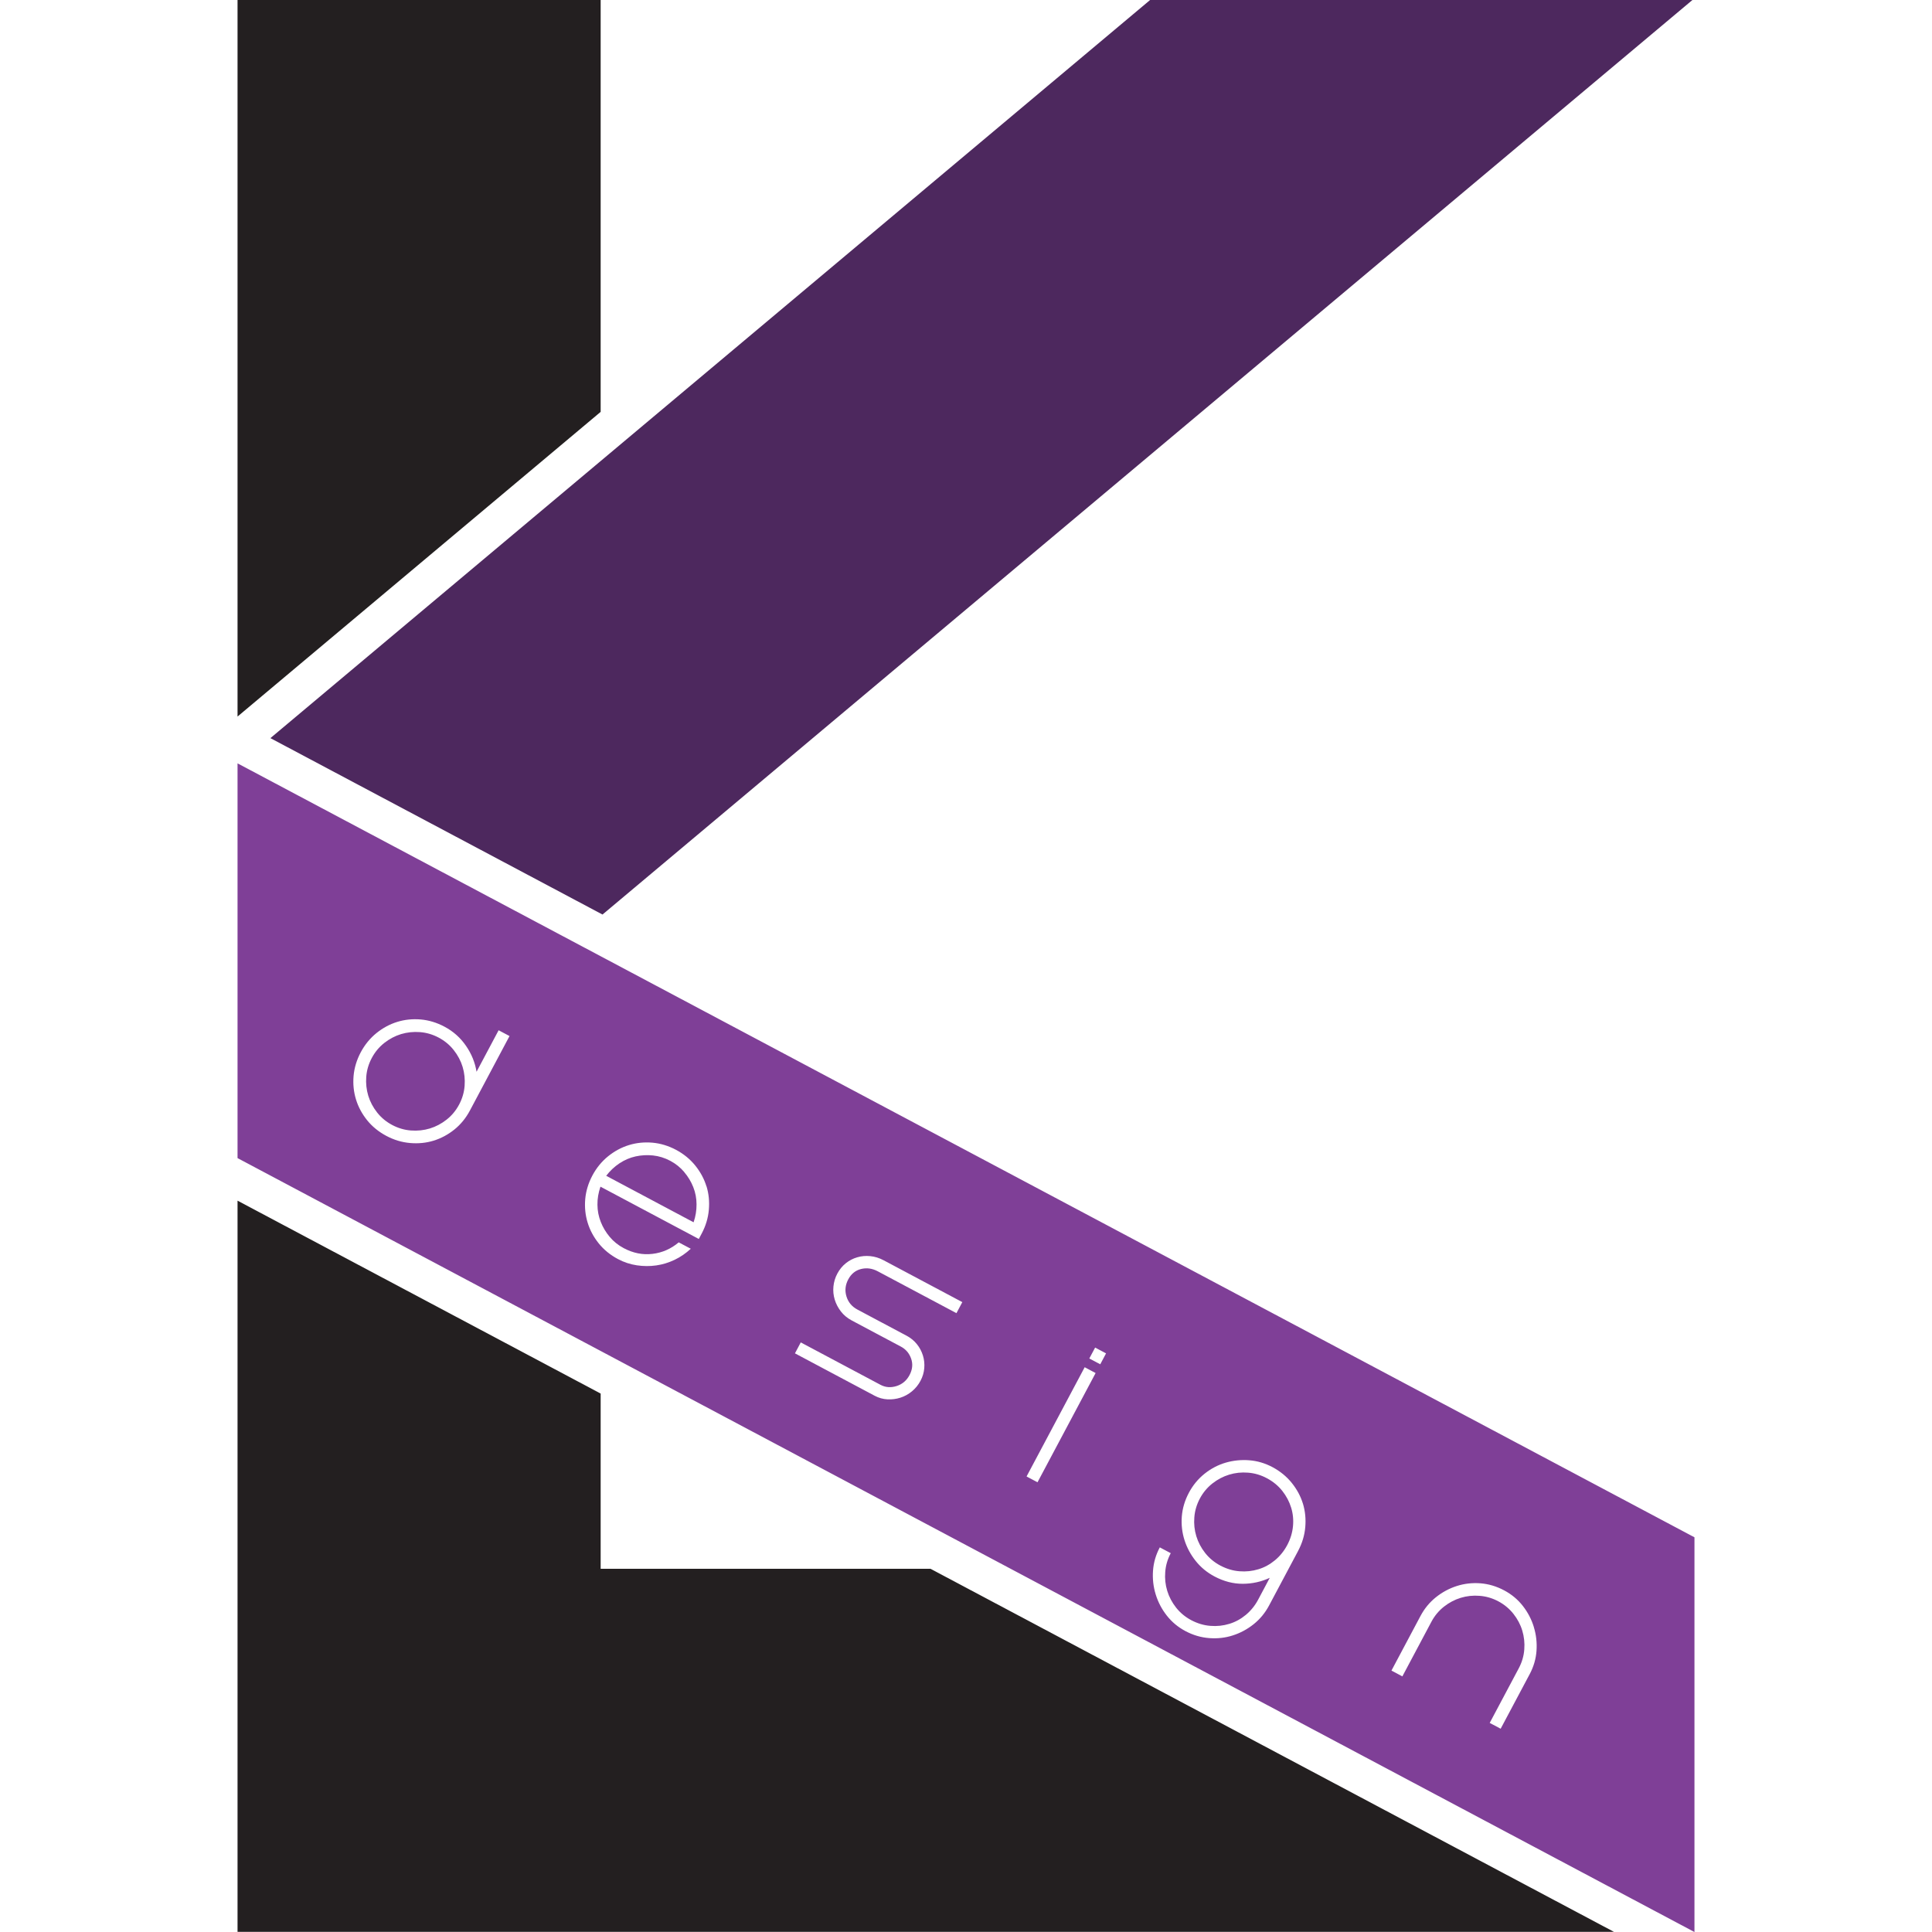
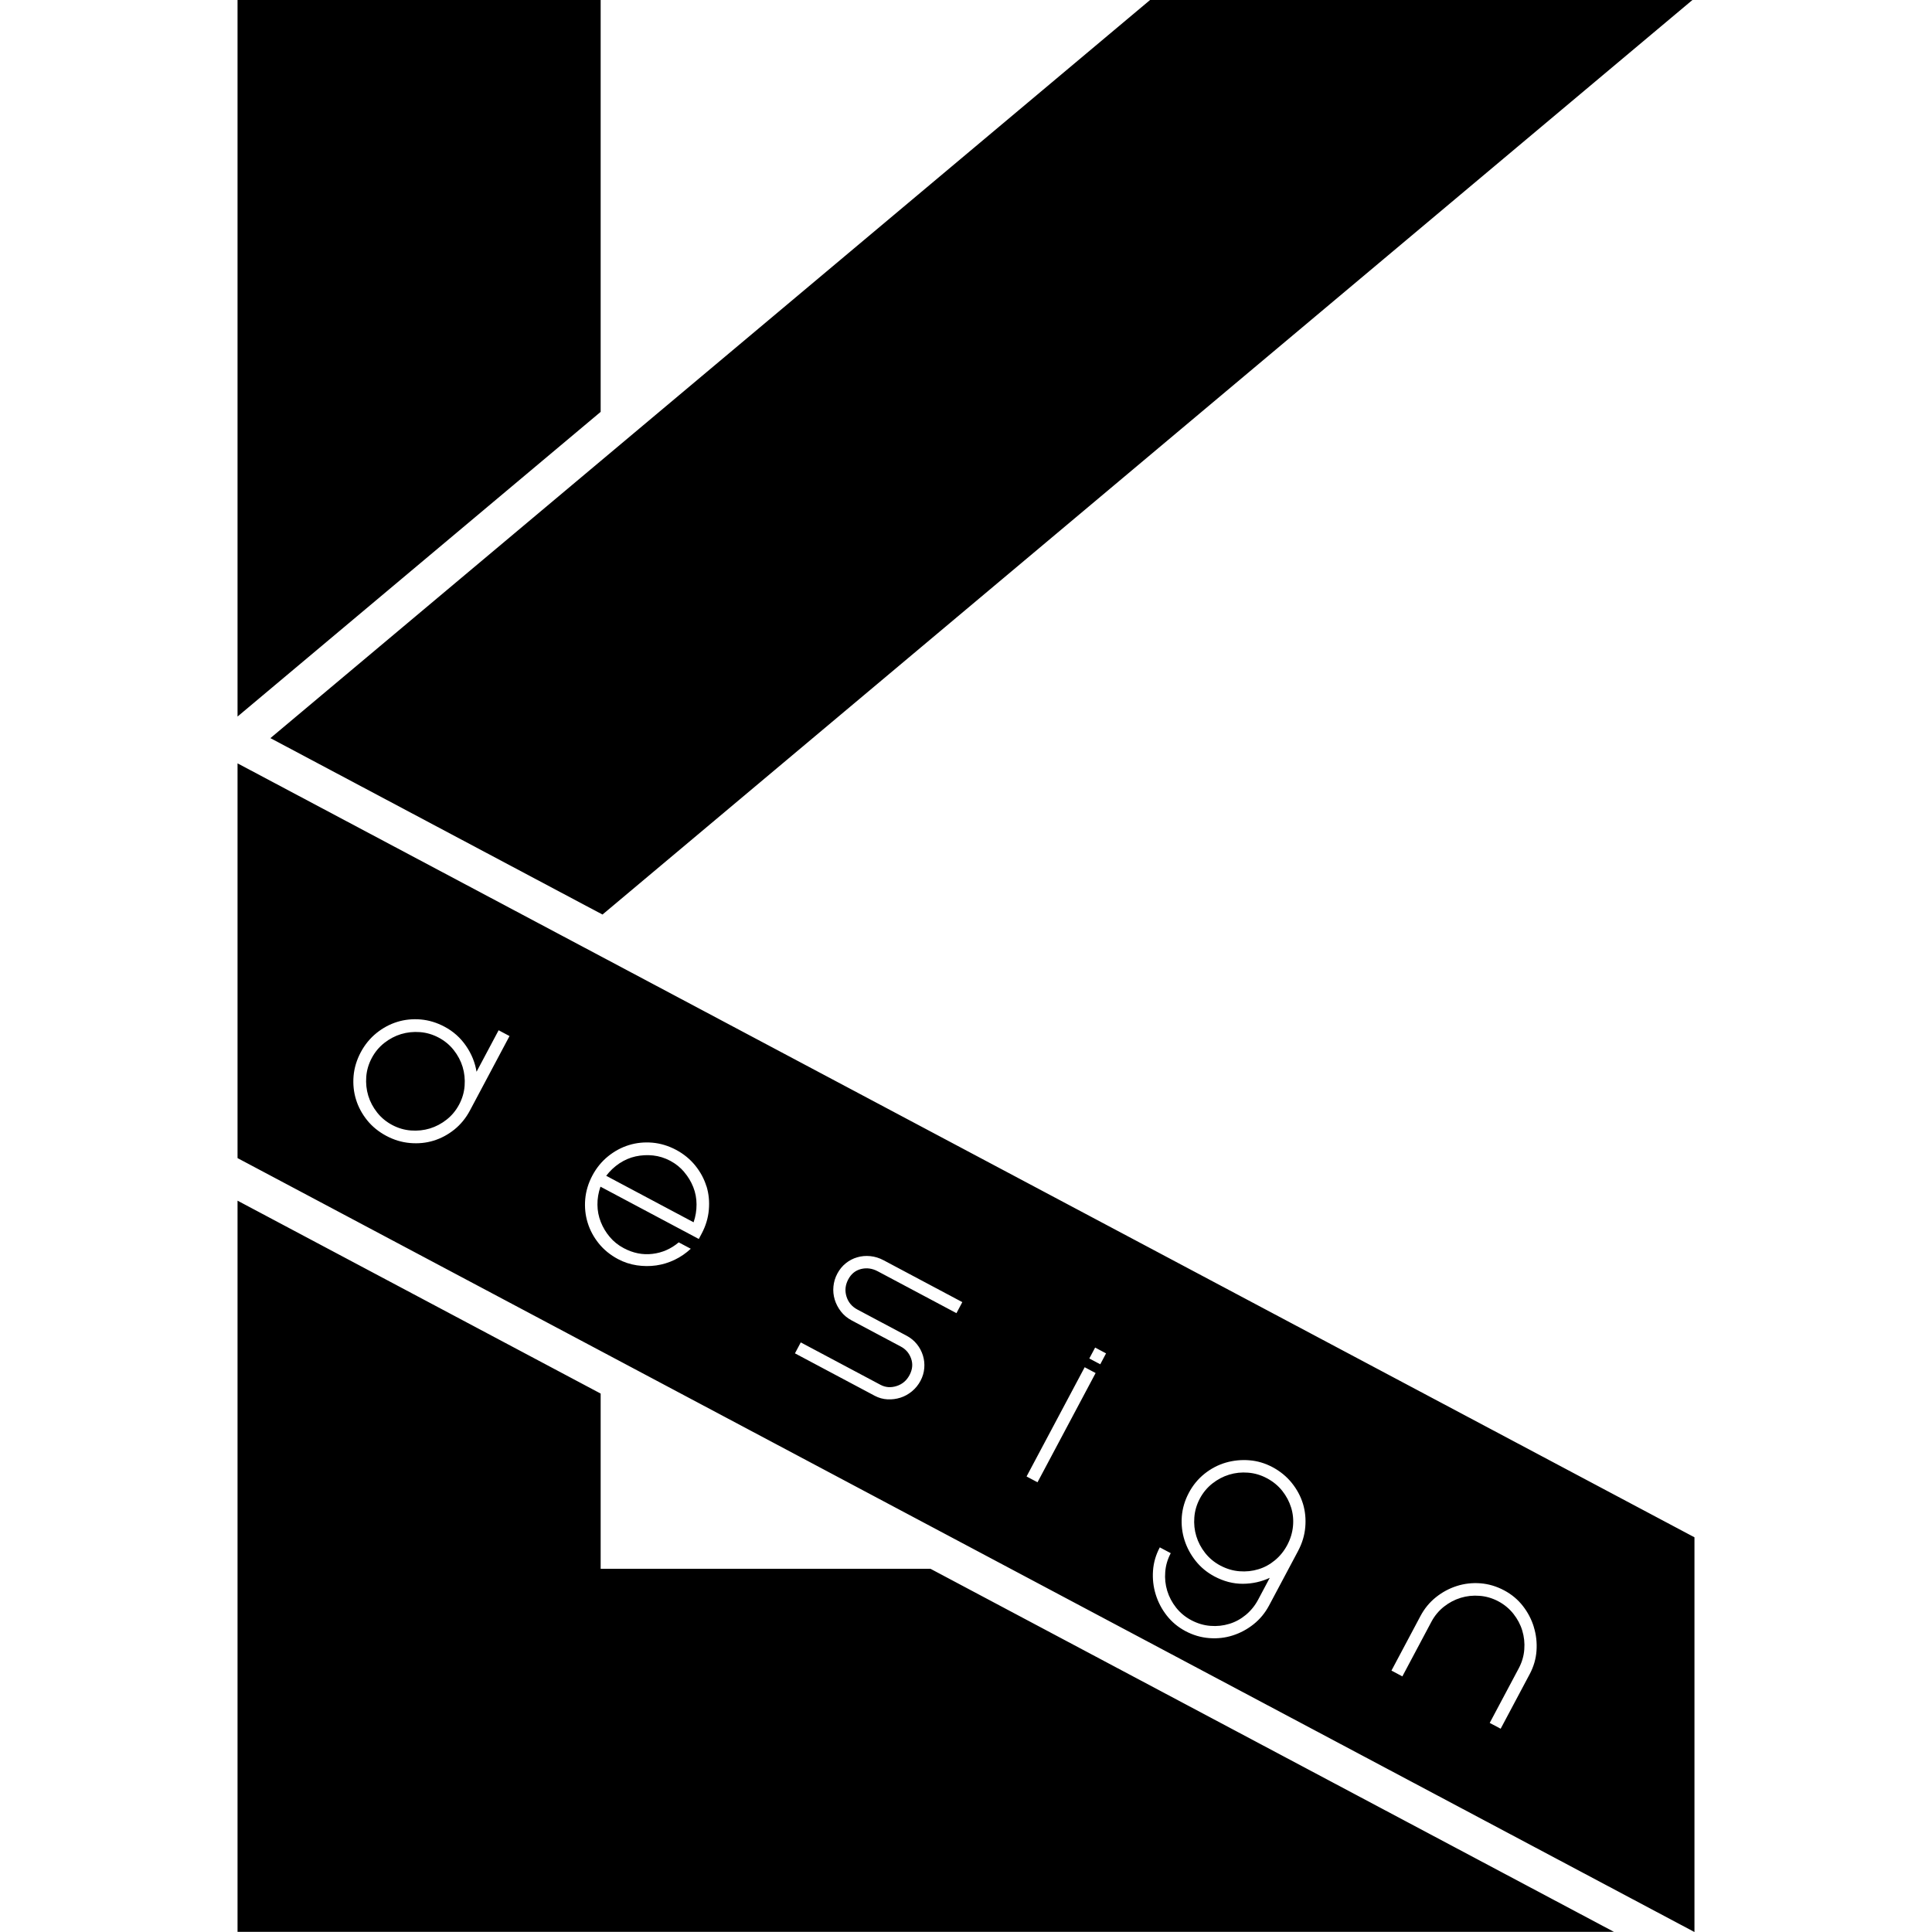
<svg xmlns="http://www.w3.org/2000/svg" id="Layer_1" data-name="Layer 1" viewBox="0 0 512 512">
  <defs>
    <style>
      .cls-1 {
-         fill: #4d285e;
-       }
- 
-       .cls-1, .cls-2, .cls-3 {
+         fill: #000;
        stroke-width: 0px;
-       }
- 
-       .cls-2 {
-         fill: #7f3f97;
-       }
- 
-       .cls-3 {
-         fill: #231f20;
      }
    </style>
  </defs>
-   <path class="cls-3" d="M62.95,189.89V0h96.23v109.15l-96.23,80.74ZM246.58,415.74h-87.4v-46.43l-96.23-51.12v193.77h364.76l-181.13-96.22Z" />
-   <polygon class="cls-1" points="156.11 240.47 159.67 242.36 448.51 0 304.79 0 159.18 122.18 71.66 195.61 156.11 240.47" />
-   <path class="cls-2" d="M342.17,399.54c.49,1.6.65,3.25.48,4.97-.17,1.72-.68,3.37-1.52,4.95-.84,1.58-1.93,2.93-3.26,4.03-1.33,1.1-2.79,1.9-4.39,2.38-1.6.49-3.26.67-5,.53-1.74-.13-3.44-.64-5.1-1.52-1.58-.84-2.91-1.95-3.99-3.31-1.08-1.37-1.86-2.85-2.35-4.45-.49-1.6-.67-3.26-.53-5,.13-1.74.62-3.4,1.46-4.98.84-1.58,1.95-2.91,3.31-3.99,1.37-1.08,2.85-1.86,4.45-2.35,1.6-.49,3.26-.67,5-.53,1.74.13,3.4.62,4.98,1.46,1.66.88,3.03,2.01,4.11,3.37,1.08,1.37,1.86,2.85,2.35,4.45ZM449.05,407.39v104.61l-.07-.03-181.13-96.22-108.67-57.73-84.1-44.67-12.13-6.44v-104.61l.46.24,88.01,46.75,7.76,4.12,289.87,153.99ZM135.04,274.57l-2.9-1.54-5.85,11c-.39-2.44-1.32-4.73-2.8-6.88-1.48-2.15-3.38-3.84-5.7-5.07-2.05-1.09-4.15-1.72-6.3-1.91-2.16-.18-4.23.03-6.21.64-1.98.61-3.82,1.6-5.52,2.97-1.7,1.38-3.08,3.07-4.15,5.07-1.09,2.05-1.72,4.15-1.91,6.3-.18,2.16.03,4.23.64,6.21.6,1.98,1.59,3.81,2.94,5.5,1.36,1.69,3.06,3.07,5.1,4.16,2.01,1.07,4.1,1.7,6.28,1.89,2.18.19,4.25-.01,6.24-.62,1.98-.61,3.81-1.59,5.5-2.94,1.69-1.36,3.08-3.06,4.16-5.1l10.47-19.69ZM187.22,314.4c-.61-1.98-1.6-3.82-2.97-5.52-1.38-1.7-3.07-3.08-5.07-4.15-2.05-1.09-4.15-1.72-6.3-1.91-2.16-.18-4.23.03-6.21.64-1.98.61-3.82,1.6-5.52,2.97-1.7,1.38-3.08,3.07-4.15,5.07-1.09,2.05-1.72,4.15-1.91,6.3-.18,2.16.03,4.23.64,6.21.6,1.98,1.59,3.82,2.94,5.5,1.36,1.69,3.06,3.07,5.1,4.16,1.58.84,3.25,1.39,4.99,1.65,1.74.26,3.46.27,5.15.03,1.69-.24,3.31-.74,4.88-1.49,1.56-.75,2.99-1.73,4.27-2.93l-3.19-1.69c-2.06,1.73-4.38,2.75-6.97,3.05-2.59.31-5.12-.2-7.59-1.51-1.47-.78-2.71-1.77-3.72-2.98-1.02-1.21-1.81-2.53-2.38-3.98-.57-1.44-.87-2.96-.88-4.56-.02-1.59.25-3.19.8-4.78l20.85,11.09,5.21,2.77.77-1.45c1.07-2.01,1.7-4.1,1.89-6.28.19-2.18-.01-4.25-.62-6.24ZM255.03,345.08l-20.85-11.09c-1.16-.62-2.34-.98-3.54-1.1-1.2-.12-2.36-.02-3.47.31-1.11.32-2.12.85-3.03,1.58-.91.73-1.65,1.64-2.23,2.72-.58,1.08-.92,2.22-1.04,3.42-.12,1.2,0,2.36.34,3.49.34,1.12.89,2.17,1.64,3.14.75.97,1.7,1.76,2.86,2.38l6.37,3.39,6.66,3.54c1.31.7,2.22,1.76,2.72,3.19.5,1.43.36,2.88-.42,4.35-.78,1.47-1.93,2.44-3.45,2.92-1.52.48-2.93.37-4.25-.33l-21.13-11.24-1.54,2.9,21.13,11.24c1.08.57,2.21.89,3.39.95,1.18.06,2.32-.09,3.43-.44,1.1-.35,2.12-.91,3.05-1.68s1.68-1.69,2.26-2.77c.58-1.08.91-2.2,1.01-3.36.1-1.16-.02-2.29-.36-3.38-.34-1.09-.87-2.1-1.6-3-.73-.91-1.64-1.65-2.72-2.23l-6.66-3.54-6.37-3.39c-1.47-.78-2.44-1.94-2.91-3.48-.47-1.54-.31-3.04.47-4.51.78-1.47,1.91-2.39,3.4-2.76,1.49-.37,2.96-.17,4.43.61l20.85,11.09,1.54-2.9ZM290.35,363.87l-2.9-1.54-15.4,28.95,2.9,1.54,15.4-28.95ZM293.12,358.66l-2.9-1.54-1.54,2.89,2.9,1.54,1.54-2.9ZM345.29,398.49c-.61-1.98-1.6-3.82-2.97-5.52-1.38-1.7-3.07-3.08-5.07-4.15-1.97-1.05-4.02-1.66-6.16-1.83-2.14-.17-4.22.04-6.24.62-2.02.59-3.89,1.56-5.6,2.92-1.72,1.37-3.11,3.05-4.18,5.06-1.09,2.05-1.71,4.15-1.88,6.32-.16,2.17.08,4.25.72,6.25.64,2,1.63,3.84,2.97,5.52,1.34,1.68,2.99,3.04,4.96,4.09,2.47,1.31,4.97,1.96,7.51,1.95,2.53-.01,4.92-.54,7.15-1.58l-3.08,5.79c-.84,1.58-1.93,2.92-3.26,4.03-1.33,1.1-2.79,1.9-4.39,2.38-1.6.49-3.26.67-5,.53-1.74-.13-3.44-.64-5.1-1.52-1.58-.84-2.91-1.95-3.99-3.31-1.08-1.37-1.86-2.85-2.35-4.45-.49-1.6-.67-3.26-.53-5,.13-1.74.62-3.4,1.46-4.98l-2.9-1.54c-1.05,1.97-1.65,4.03-1.8,6.18-.15,2.15.08,4.24.71,6.28s1.6,3.91,2.93,5.6c1.33,1.7,2.97,3.07,4.94,4.12,2.01,1.07,4.1,1.69,6.29,1.86,2.19.17,4.28-.06,6.28-.71,2-.64,3.84-1.63,5.52-2.97,1.68-1.34,3.04-2.99,4.09-4.96l7.55-14.19.15-.29c1.07-2.01,1.7-4.1,1.89-6.28.19-2.18-.02-4.25-.62-6.24ZM406.49,431.19c-.62-2.04-1.6-3.91-2.92-5.6-1.33-1.7-2.97-3.07-4.94-4.12-2.05-1.09-4.15-1.71-6.32-1.88-2.17-.16-4.25.08-6.25.72-2,.64-3.84,1.63-5.52,2.97-1.68,1.34-3.04,2.99-4.09,4.96l-7.7,14.48,2.89,1.54,7.7-14.48c.84-1.58,1.95-2.91,3.31-3.99,1.37-1.08,2.85-1.86,4.45-2.35s3.26-.67,5-.53c1.74.13,3.4.62,4.98,1.46,1.58.84,2.91,1.95,3.99,3.31,1.08,1.37,1.87,2.85,2.35,4.45s.67,3.26.53,5c-.13,1.74-.62,3.4-1.46,4.98l-7.7,14.48,2.9,1.54,7.7-14.48c1.05-1.97,1.65-4.03,1.8-6.18.15-2.15-.08-4.24-.71-6.28ZM120.25,278.29c-1.08-1.37-2.41-2.47-3.99-3.31-1.58-.84-3.24-1.33-4.98-1.46-1.74-.13-3.4.05-5,.53-1.6.49-3.08,1.27-4.45,2.35-1.37,1.08-2.47,2.41-3.31,3.99-.84,1.58-1.33,3.24-1.46,4.98-.13,1.74.05,3.4.53,5,.49,1.6,1.27,3.08,2.35,4.45,1.08,1.37,2.41,2.47,3.99,3.31,1.58.84,3.24,1.33,4.98,1.46,1.74.13,3.41-.05,5-.53,1.6-.49,3.08-1.27,4.45-2.35,1.37-1.08,2.47-2.41,3.31-3.99.84-1.58,1.33-3.24,1.46-4.98.13-1.74-.05-3.41-.53-5s-1.27-3.08-2.35-4.45ZM181.33,310.6c-1.04-1.22-2.27-2.21-3.7-2.97-1.47-.78-2.99-1.25-4.56-1.42-1.57-.17-3.11-.08-4.63.25-1.51.33-2.94.95-4.29,1.84-1.34.9-2.51,2-3.5,3.3l23.16,12.32c.53-1.55.79-3.13.78-4.75,0-1.61-.3-3.14-.87-4.58-.57-1.44-1.37-2.77-2.41-3.99Z" />
+   <path class="cls-1" d="M62.95,189.89V0h96.23v109.15l-96.23,80.74ZM246.58,415.74h-87.4v-46.43l-96.23-51.12v193.77h364.76l-181.13-96.22ZM156.11,240.47l3.56,1.89L448.51,0h-143.73l-145.61,122.18-87.51,73.43,84.44,44.86ZM342.17,399.54c.49,1.6.65,3.25.48,4.97-.17,1.72-.68,3.37-1.52,4.95-.84,1.58-1.93,2.93-3.26,4.03-1.33,1.1-2.79,1.9-4.39,2.38-1.6.49-3.26.67-5,.53-1.74-.13-3.44-.64-5.1-1.52-1.58-.84-2.91-1.95-3.99-3.31-1.08-1.37-1.86-2.85-2.35-4.45-.49-1.6-.67-3.26-.53-5,.13-1.74.62-3.4,1.46-4.98.84-1.58,1.95-2.91,3.31-3.99,1.37-1.08,2.85-1.86,4.45-2.35,1.6-.49,3.26-.67,5-.53,1.74.13,3.4.62,4.98,1.46,1.66.88,3.03,2.01,4.11,3.37,1.08,1.37,1.86,2.85,2.35,4.45ZM449.05,407.39v104.61l-.07-.03-181.13-96.22-108.67-57.73-84.1-44.67-12.13-6.44v-104.61l.46.24,88.01,46.75,7.76,4.12,289.87,153.99ZM135.04,274.57l-2.9-1.54-5.85,11c-.39-2.44-1.32-4.73-2.8-6.88-1.48-2.15-3.38-3.84-5.7-5.07-2.05-1.09-4.15-1.72-6.3-1.91-2.16-.18-4.23.03-6.21.64-1.98.61-3.82,1.6-5.52,2.97-1.7,1.38-3.08,3.07-4.15,5.07-1.09,2.05-1.72,4.15-1.91,6.3-.18,2.16.03,4.23.64,6.21.6,1.98,1.59,3.81,2.94,5.5,1.36,1.69,3.06,3.07,5.1,4.16,2.01,1.07,4.1,1.7,6.28,1.89,2.18.19,4.25-.01,6.24-.62,1.98-.61,3.81-1.59,5.5-2.94,1.69-1.36,3.08-3.06,4.16-5.1l10.47-19.69ZM187.22,314.4c-.61-1.98-1.6-3.82-2.97-5.52-1.38-1.7-3.07-3.08-5.07-4.15-2.05-1.09-4.15-1.72-6.3-1.91-2.16-.18-4.23.03-6.21.64-1.98.61-3.82,1.6-5.52,2.97-1.7,1.38-3.08,3.07-4.15,5.07-1.09,2.05-1.72,4.15-1.91,6.3-.18,2.16.03,4.23.64,6.21.6,1.98,1.59,3.82,2.94,5.5,1.36,1.69,3.06,3.07,5.1,4.16,1.58.84,3.25,1.39,4.99,1.65,1.74.26,3.46.27,5.15.03,1.69-.24,3.31-.74,4.88-1.49,1.56-.75,2.99-1.73,4.27-2.93l-3.19-1.69c-2.06,1.73-4.38,2.75-6.97,3.05-2.59.31-5.12-.2-7.59-1.51-1.47-.78-2.71-1.77-3.72-2.98-1.02-1.21-1.81-2.53-2.38-3.98-.57-1.44-.87-2.96-.88-4.56-.02-1.59.25-3.19.8-4.78l20.85,11.09,5.21,2.77.77-1.45c1.07-2.01,1.7-4.1,1.89-6.28.19-2.18-.01-4.25-.62-6.24ZM255.03,345.08l-20.85-11.09c-1.16-.62-2.34-.98-3.54-1.1-1.2-.12-2.36-.02-3.47.31-1.11.32-2.12.85-3.03,1.58-.91.73-1.65,1.64-2.23,2.72-.58,1.08-.92,2.22-1.04,3.42-.12,1.2,0,2.36.34,3.49.34,1.12.89,2.17,1.64,3.14.75.97,1.7,1.76,2.86,2.38l6.37,3.39,6.66,3.54c1.31.7,2.22,1.76,2.72,3.19.5,1.43.36,2.88-.42,4.35-.78,1.47-1.93,2.44-3.45,2.92-1.52.48-2.93.37-4.25-.33l-21.13-11.24-1.54,2.9,21.13,11.24c1.08.57,2.21.89,3.39.95,1.18.06,2.32-.09,3.43-.44,1.1-.35,2.12-.91,3.05-1.68s1.68-1.69,2.26-2.77c.58-1.08.91-2.2,1.01-3.36.1-1.16-.02-2.29-.36-3.38-.34-1.09-.87-2.1-1.6-3-.73-.91-1.64-1.65-2.72-2.23l-6.66-3.54-6.37-3.39c-1.47-.78-2.44-1.94-2.91-3.48-.47-1.54-.31-3.04.47-4.51.78-1.47,1.91-2.39,3.4-2.76,1.49-.37,2.96-.17,4.43.61l20.85,11.09,1.54-2.9ZM290.35,363.87l-2.9-1.54-15.4,28.95,2.9,1.54,15.4-28.95ZM293.12,358.66l-2.9-1.54-1.54,2.89,2.9,1.54,1.54-2.9ZM345.29,398.49c-.61-1.98-1.6-3.82-2.97-5.52-1.38-1.7-3.07-3.08-5.07-4.15-1.97-1.05-4.02-1.66-6.16-1.83-2.14-.17-4.22.04-6.24.62-2.02.59-3.89,1.56-5.6,2.92-1.72,1.37-3.11,3.05-4.18,5.06-1.09,2.05-1.71,4.15-1.88,6.32-.16,2.17.08,4.25.72,6.25.64,2,1.63,3.84,2.97,5.52,1.34,1.68,2.99,3.04,4.96,4.09,2.47,1.31,4.97,1.96,7.51,1.95,2.53-.01,4.92-.54,7.15-1.58l-3.08,5.79c-.84,1.58-1.93,2.92-3.26,4.03-1.33,1.1-2.79,1.9-4.39,2.38-1.6.49-3.26.67-5,.53-1.74-.13-3.44-.64-5.1-1.52-1.58-.84-2.91-1.95-3.99-3.31-1.08-1.37-1.86-2.85-2.35-4.45-.49-1.6-.67-3.26-.53-5,.13-1.74.62-3.4,1.46-4.98l-2.9-1.54c-1.05,1.97-1.65,4.03-1.8,6.18-.15,2.15.08,4.24.71,6.28s1.6,3.91,2.93,5.6c1.33,1.7,2.97,3.07,4.94,4.12,2.01,1.07,4.1,1.69,6.29,1.86,2.19.17,4.28-.06,6.28-.71,2-.64,3.84-1.63,5.52-2.97,1.68-1.34,3.04-2.99,4.09-4.96l7.55-14.19.15-.29c1.07-2.01,1.7-4.1,1.89-6.28.19-2.18-.02-4.25-.62-6.24ZM406.49,431.19c-.62-2.04-1.6-3.91-2.92-5.6-1.33-1.7-2.97-3.07-4.94-4.12-2.05-1.09-4.15-1.71-6.32-1.88-2.17-.16-4.25.08-6.25.72-2,.64-3.84,1.63-5.52,2.97-1.68,1.34-3.04,2.99-4.09,4.96l-7.7,14.48,2.89,1.54,7.7-14.48c.84-1.58,1.95-2.91,3.31-3.99,1.37-1.08,2.85-1.86,4.45-2.35s3.26-.67,5-.53c1.74.13,3.4.62,4.98,1.46,1.58.84,2.91,1.95,3.99,3.31,1.08,1.37,1.87,2.85,2.35,4.45s.67,3.26.53,5c-.13,1.74-.62,3.4-1.46,4.98l-7.7,14.48,2.9,1.54,7.7-14.48c1.05-1.97,1.65-4.03,1.8-6.18.15-2.15-.08-4.24-.71-6.28ZM120.25,278.29c-1.08-1.37-2.41-2.47-3.99-3.31-1.58-.84-3.24-1.33-4.98-1.46-1.74-.13-3.4.05-5,.53-1.6.49-3.08,1.27-4.45,2.35-1.37,1.08-2.47,2.41-3.31,3.99-.84,1.58-1.33,3.24-1.46,4.98-.13,1.74.05,3.4.53,5,.49,1.6,1.27,3.08,2.35,4.45,1.08,1.37,2.41,2.47,3.99,3.31,1.58.84,3.24,1.33,4.98,1.46,1.74.13,3.41-.05,5-.53,1.6-.49,3.08-1.27,4.45-2.35,1.37-1.08,2.47-2.41,3.31-3.99.84-1.58,1.33-3.24,1.46-4.98.13-1.74-.05-3.41-.53-5s-1.27-3.08-2.35-4.45ZM181.33,310.6c-1.04-1.22-2.27-2.21-3.7-2.97-1.47-.78-2.99-1.25-4.56-1.42-1.57-.17-3.11-.08-4.63.25-1.51.33-2.94.95-4.29,1.84-1.34.9-2.51,2-3.5,3.3l23.16,12.32c.53-1.55.79-3.13.78-4.75,0-1.61-.3-3.14-.87-4.58-.57-1.44-1.37-2.77-2.41-3.99Z" />
</svg>
